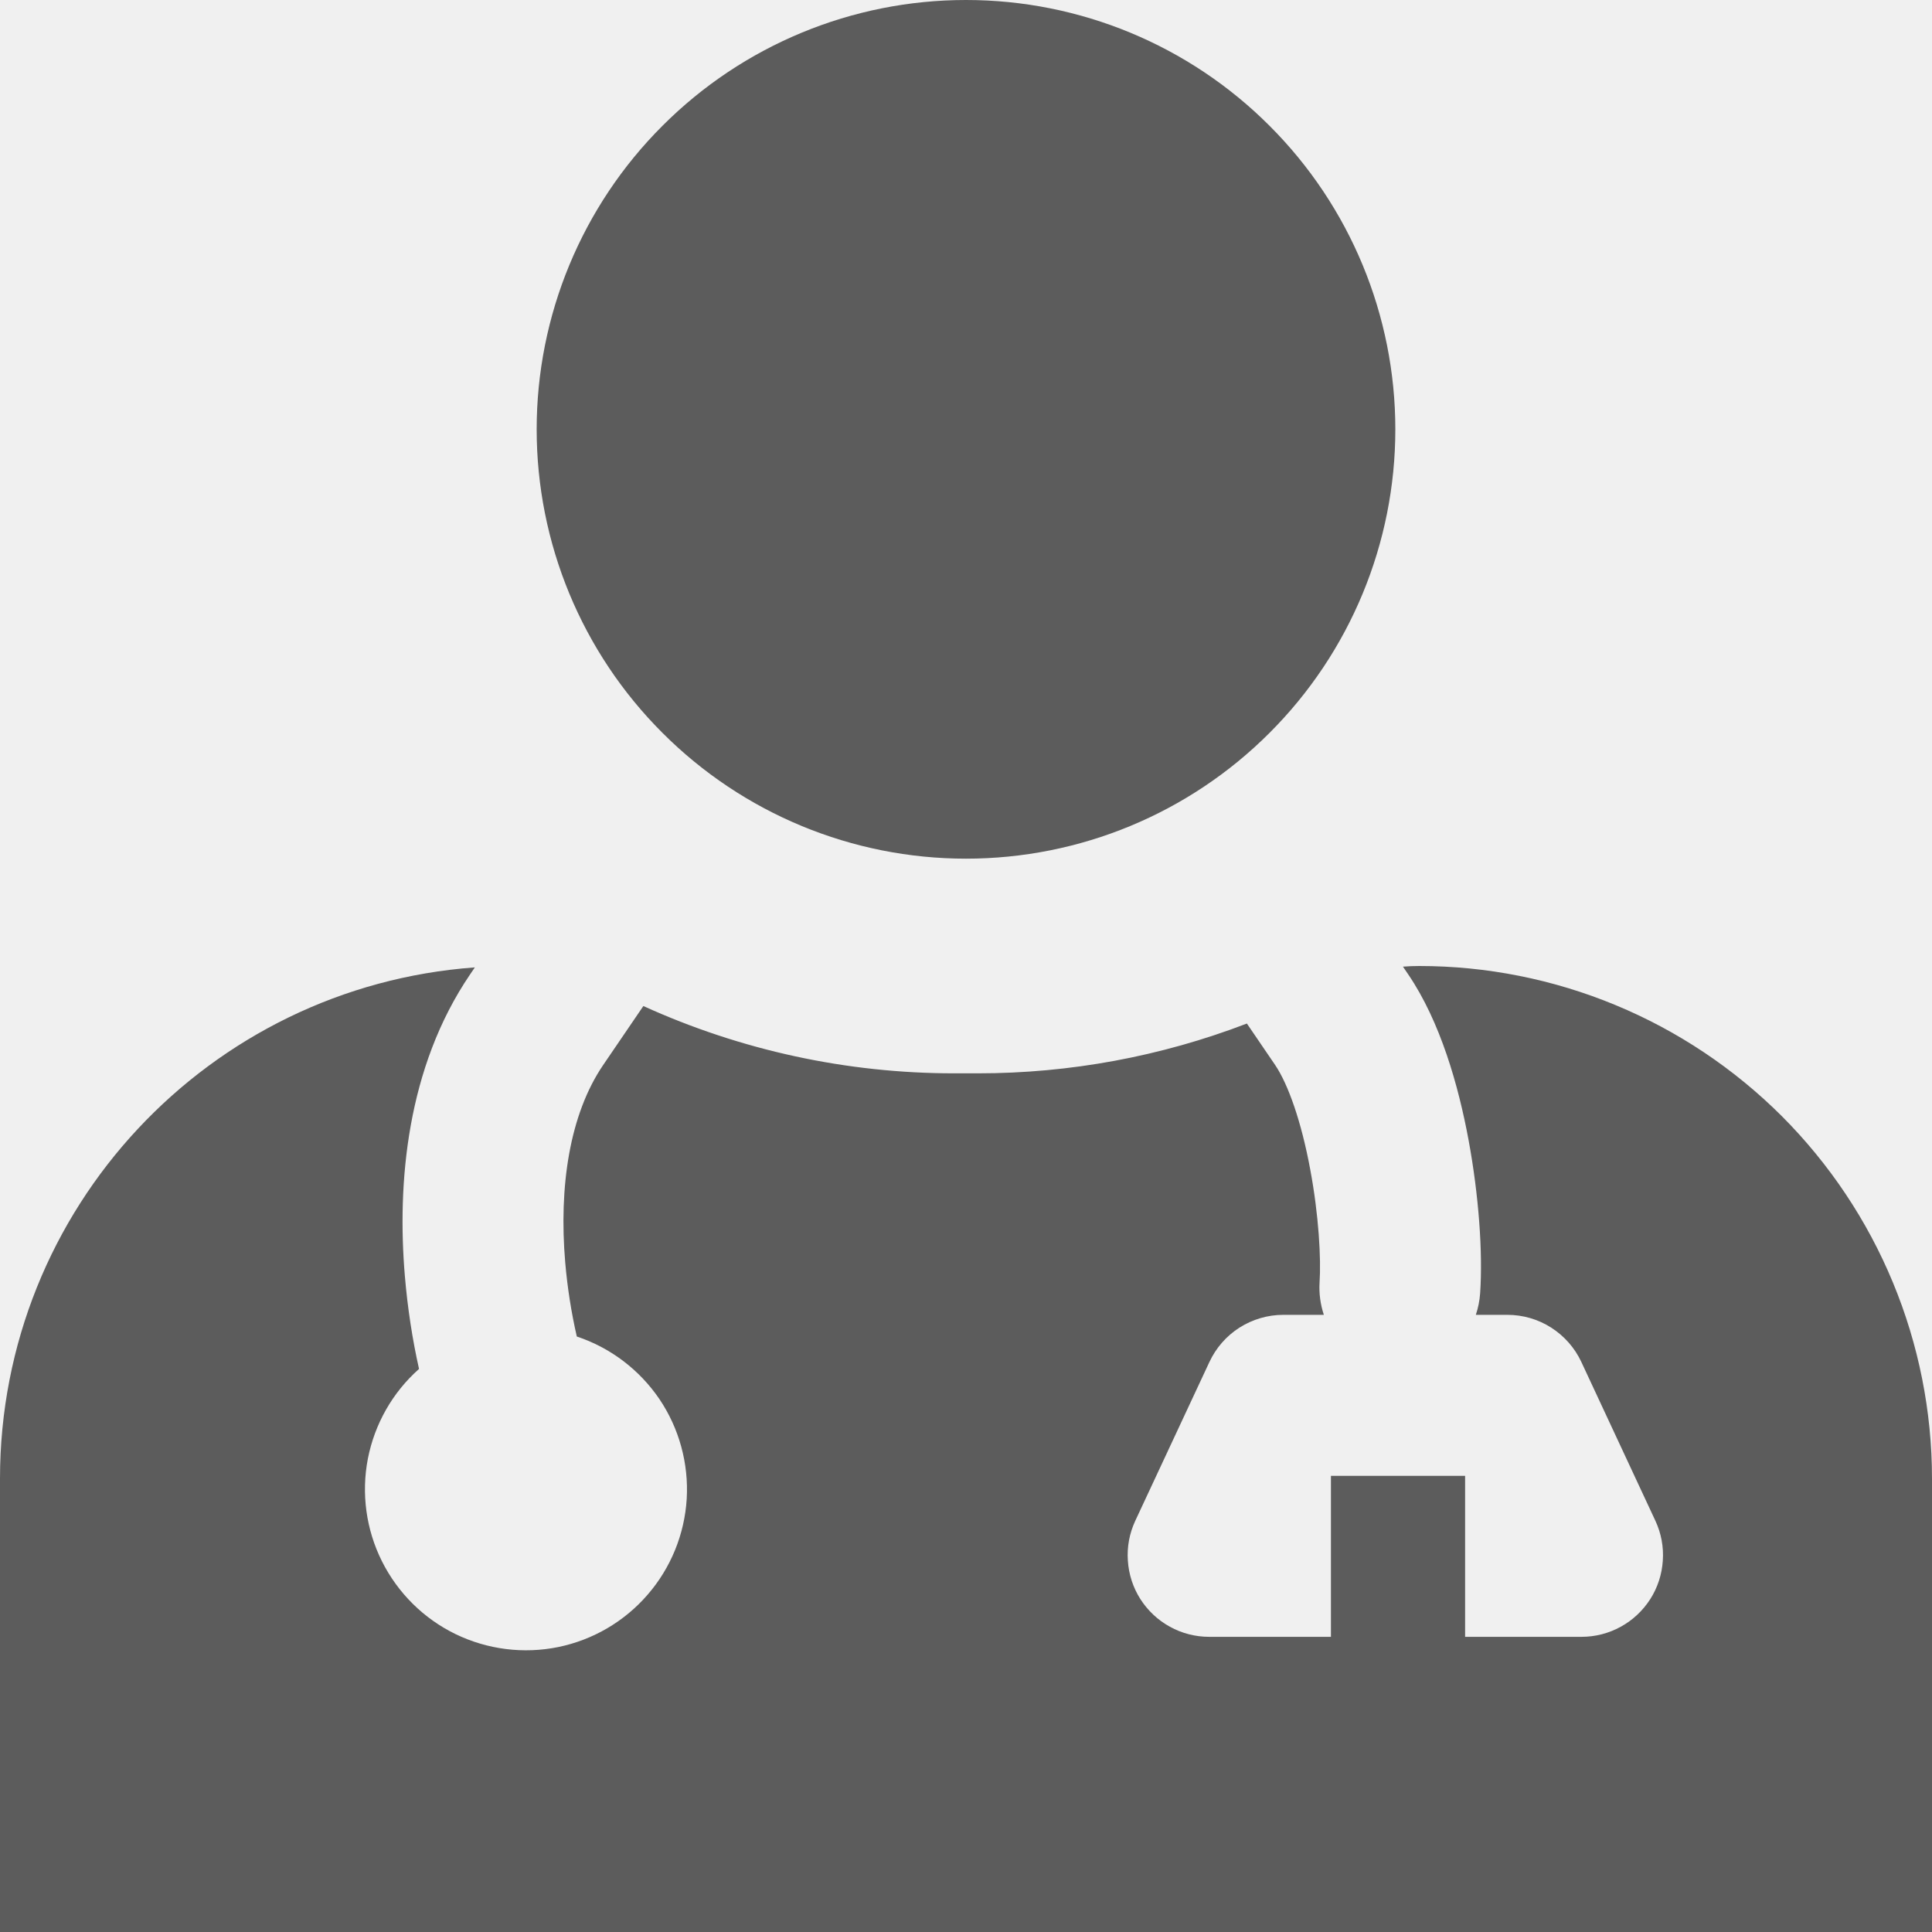
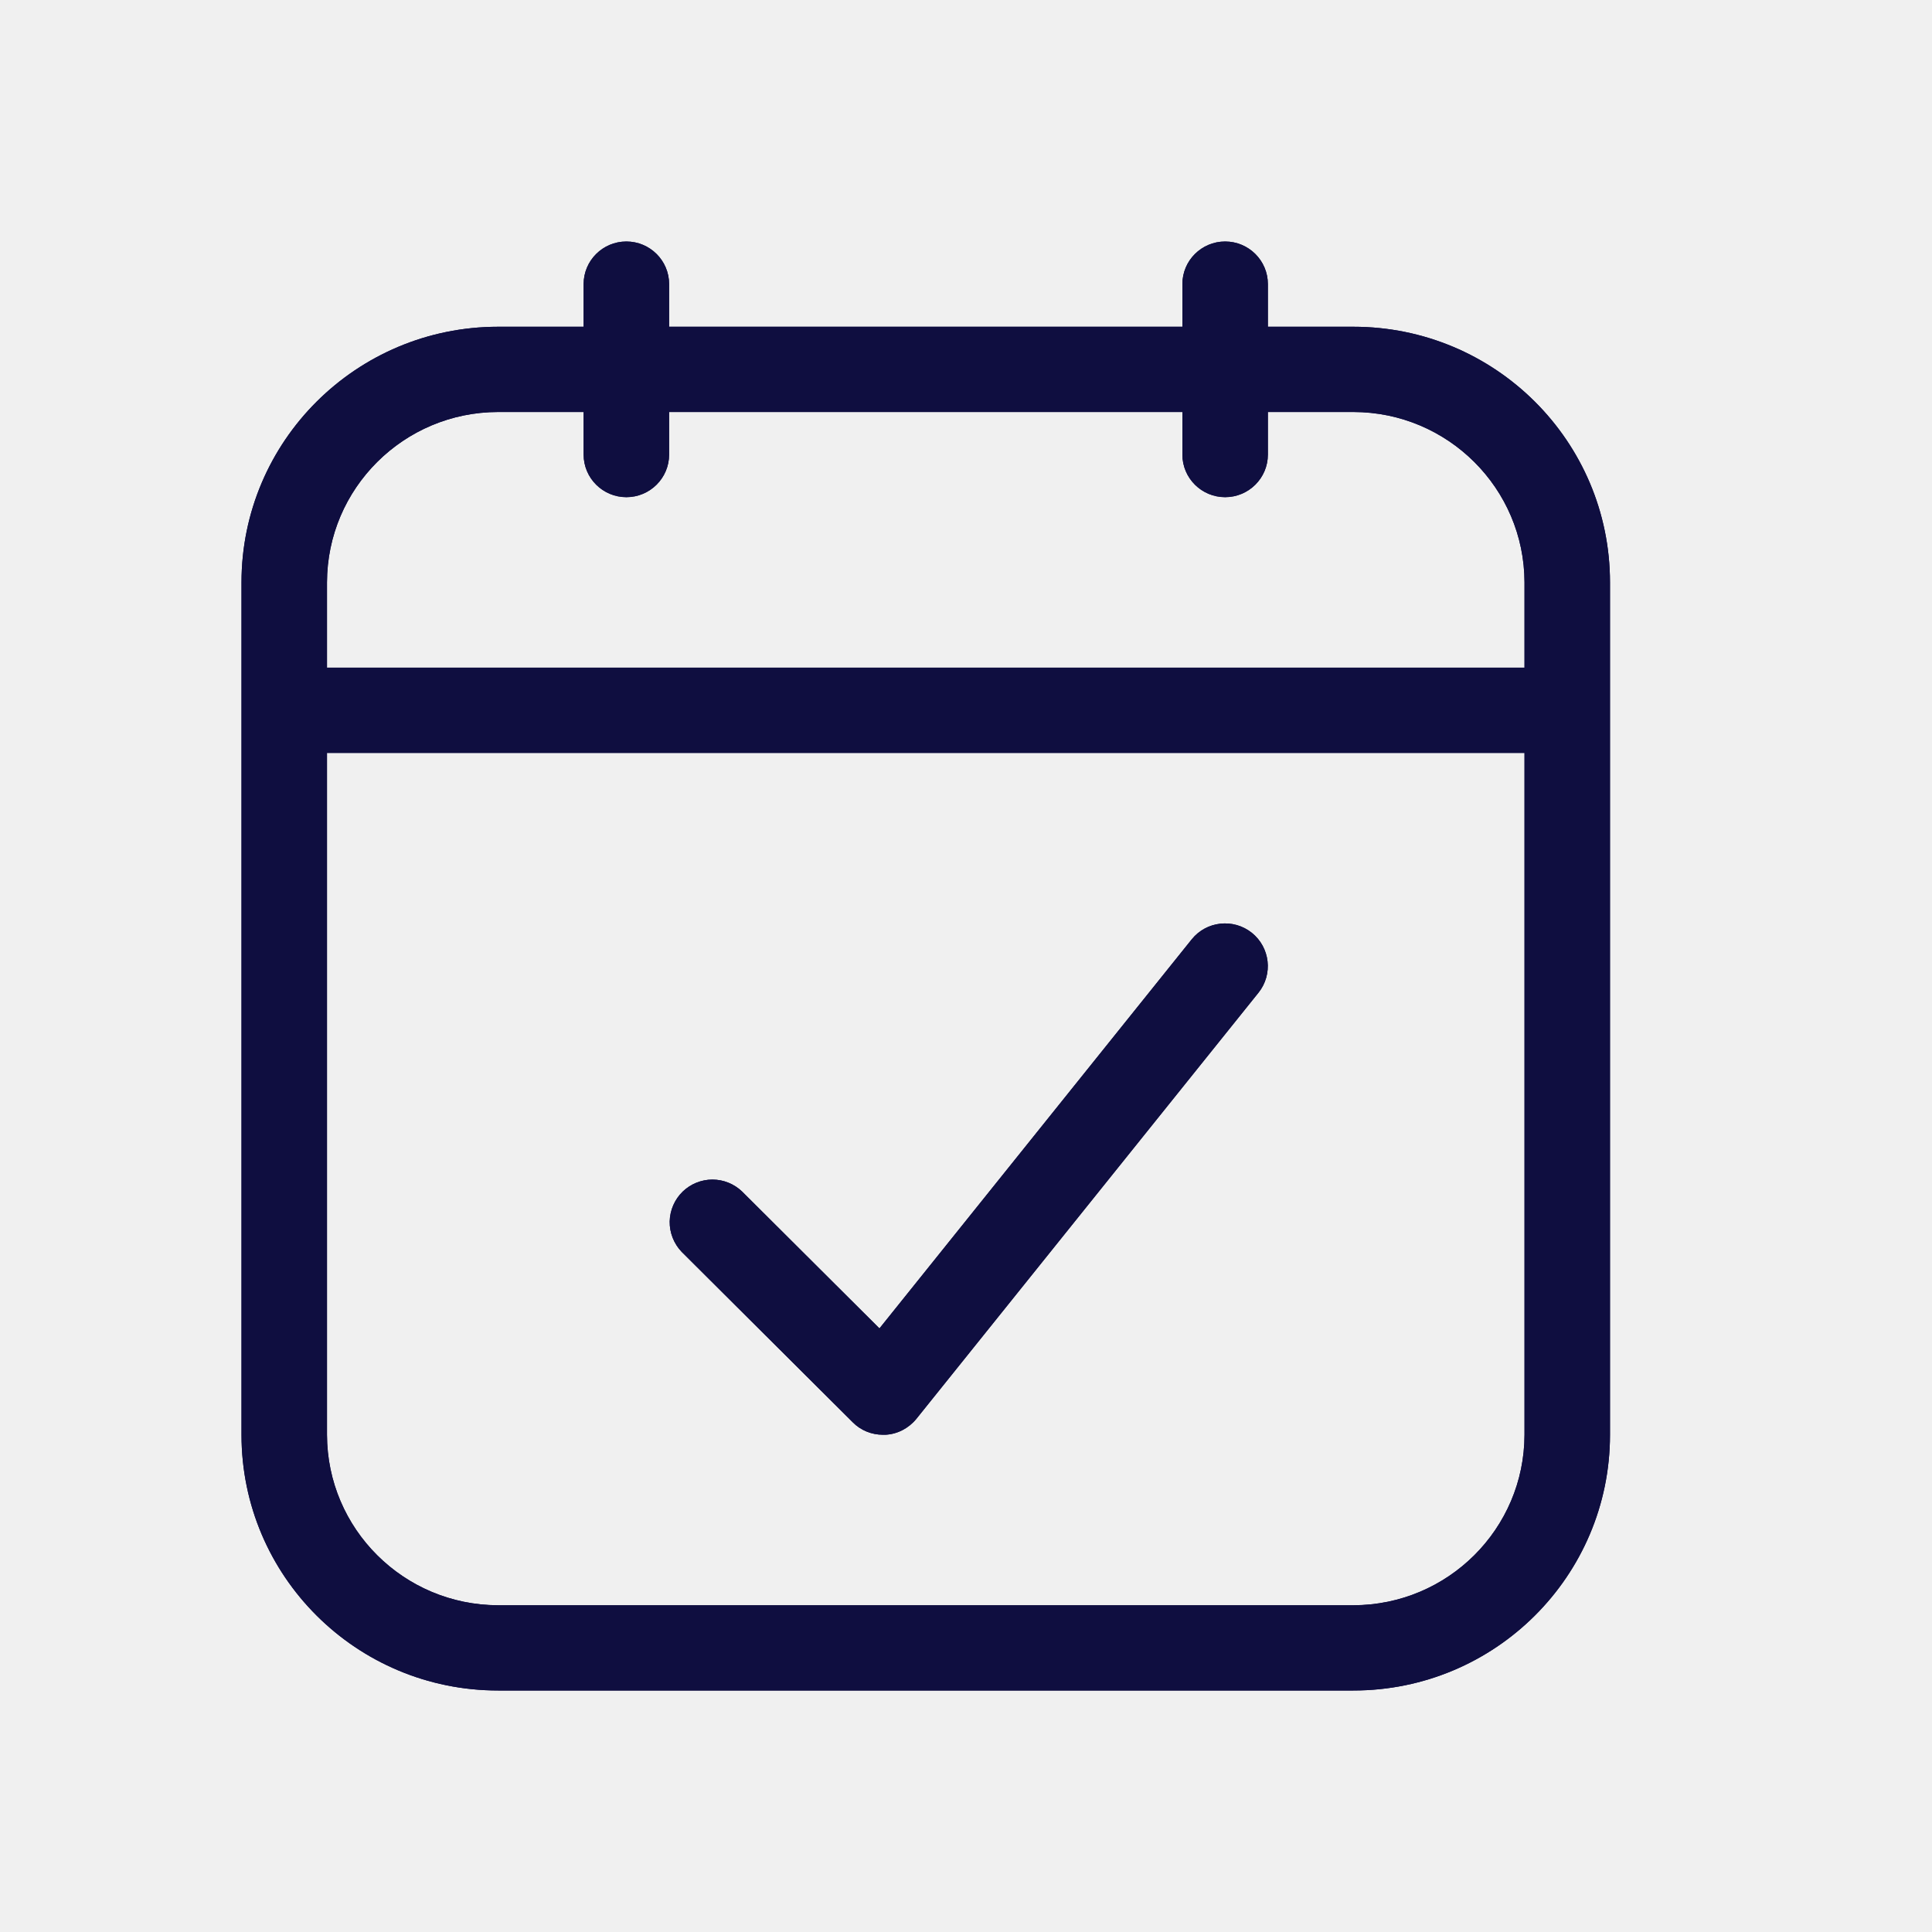
- <svg xmlns="http://www.w3.org/2000/svg" width="18" height="18" viewBox="0 0 18 18" fill="none">
-   <path d="M9 8C10.061 8 11.078 7.579 11.828 6.828C12.579 6.078 13 5.061 13 4C13 2.939 12.579 1.922 11.828 1.172C11.078 0.421 10.061 0 9 0C7.939 0 6.922 0.421 6.172 1.172C5.421 1.922 5 2.939 5 4C5 5.061 5.421 6.078 6.172 6.828C6.922 7.579 7.939 8 9 8ZM5.62 9.922L5.994 9.373C6.903 9.786 7.89 10 8.889 10H9.112C9.968 10 10.817 9.843 11.617 9.536L11.88 9.922C12.002 10.102 12.125 10.452 12.207 10.895C12.287 11.322 12.309 11.727 12.294 11.95C12.288 12.052 12.302 12.153 12.334 12.25H11.956C11.811 12.25 11.67 12.292 11.548 12.369C11.426 12.447 11.329 12.558 11.268 12.689L10.577 14.169C10.523 14.285 10.499 14.412 10.508 14.54C10.516 14.667 10.556 14.791 10.625 14.899C10.694 15.006 10.788 15.095 10.9 15.156C11.012 15.218 11.138 15.25 11.266 15.25H12.4V13.75H13.65V15.25H14.734C14.862 15.25 14.988 15.218 15.1 15.156C15.212 15.095 15.306 15.006 15.375 14.899C15.444 14.791 15.484 14.667 15.492 14.54C15.501 14.412 15.477 14.285 15.423 14.169L14.733 12.689C14.672 12.558 14.574 12.447 14.452 12.369C14.33 12.291 14.188 12.25 14.043 12.25H13.75C13.772 12.185 13.785 12.118 13.79 12.05C13.816 11.672 13.778 11.138 13.682 10.62C13.589 10.118 13.42 9.519 13.12 9.078L13.071 9.006C13.122 9.002 13.172 9 13.223 9C13.85 9 14.472 9.124 15.051 9.364C15.631 9.604 16.157 9.956 16.601 10.399C17.044 10.843 17.396 11.369 17.636 11.949C17.876 12.528 18 13.15 18 13.777V18H0V13.777C0 11.257 1.95 9.193 4.424 9.013L4.38 9.078C3.789 9.947 3.699 11.024 3.772 11.888C3.797 12.185 3.842 12.478 3.904 12.754C3.657 12.973 3.49 13.268 3.427 13.592C3.365 13.916 3.411 14.252 3.559 14.547C3.707 14.842 3.948 15.081 4.245 15.225C4.543 15.369 4.879 15.411 5.202 15.345C5.526 15.278 5.818 15.107 6.034 14.857C6.25 14.608 6.378 14.294 6.398 13.964C6.417 13.635 6.328 13.308 6.143 13.034C5.957 12.761 5.687 12.556 5.374 12.452C5.322 12.225 5.286 11.994 5.266 11.762C5.206 11.056 5.306 10.383 5.62 9.922Z" fill="#5C5C5C" />
+ <svg xmlns="http://www.w3.org/2000/svg" width="24" height="24" viewBox="0 0 24 24" fill="none">
+   <mask id="path-1-inside-1_40001126_7399" fill="white">
+     <path d="M16.812 4.059H15.75V3.529C15.75 3.237 15.512 3 15.219 3C14.926 3 14.688 3.237 14.688 3.529V4.059H8.312V3.529C8.312 3.237 8.074 3 7.781 3C7.488 3 7.25 3.237 7.25 3.529V4.059H6.188C4.427 4.059 3 5.481 3 7.235V17.823C3 19.578 4.427 21 6.188 21H16.812C18.573 21 20 19.578 20 17.823V7.235C20 5.481 18.573 4.059 16.812 4.059ZM18.938 17.823C18.936 18.992 17.985 19.939 16.812 19.941H6.188C5.015 19.939 4.064 18.992 4.062 17.823V9.353H18.938V17.823ZM18.938 8.294H4.062V7.235C4.064 6.067 5.015 5.119 6.188 5.118H7.25V5.647C7.25 5.939 7.488 6.176 7.781 6.176C8.074 6.176 8.312 5.939 8.312 5.647V5.118H14.688V5.647C14.688 5.939 14.926 6.176 15.219 6.176C15.512 6.176 15.75 5.939 15.75 5.647V5.118H16.812C17.985 5.119 18.936 6.067 18.938 7.235V8.294ZM8.468 15.551C8.371 15.45 8.317 15.314 8.319 15.174C8.322 15.034 8.38 14.9 8.481 14.802C8.58 14.707 8.712 14.653 8.85 14.653C8.988 14.653 9.12 14.707 9.219 14.802L10.925 16.502L14.803 11.67C14.986 11.441 15.321 11.405 15.55 11.587C15.779 11.77 15.816 12.104 15.633 12.332L11.383 17.626C11.287 17.743 11.148 17.816 10.998 17.823H10.969C10.828 17.823 10.692 17.769 10.593 17.668L8.468 15.551Z" />
+   </mask>
+   <path d="M16.812 4.059H15.75V3.529C15.75 3.237 15.512 3 15.219 3C14.926 3 14.688 3.237 14.688 3.529V4.059H8.312V3.529C8.312 3.237 8.074 3 7.781 3C7.488 3 7.25 3.237 7.25 3.529V4.059H6.188C4.427 4.059 3 5.481 3 7.235V17.823C3 19.578 4.427 21 6.188 21H16.812C18.573 21 20 19.578 20 17.823V7.235C20 5.481 18.573 4.059 16.812 4.059ZM18.938 17.823C18.936 18.992 17.985 19.939 16.812 19.941H6.188C5.015 19.939 4.064 18.992 4.062 17.823V9.353H18.938V17.823ZM18.938 8.294H4.062V7.235C4.064 6.067 5.015 5.119 6.188 5.118H7.25V5.647C7.25 5.939 7.488 6.176 7.781 6.176C8.074 6.176 8.312 5.939 8.312 5.647V5.118H14.688V5.647C14.688 5.939 14.926 6.176 15.219 6.176C15.512 6.176 15.75 5.939 15.75 5.647V5.118H16.812C17.985 5.119 18.936 6.067 18.938 7.235V8.294ZM8.468 15.551C8.371 15.45 8.317 15.314 8.319 15.174C8.322 15.034 8.38 14.9 8.481 14.802C8.58 14.707 8.712 14.653 8.85 14.653C8.988 14.653 9.12 14.707 9.219 14.802L10.925 16.502L14.803 11.67C14.986 11.441 15.321 11.405 15.55 11.587C15.779 11.77 15.816 12.104 15.633 12.332L11.383 17.626C11.287 17.743 11.148 17.816 10.998 17.823H10.969C10.828 17.823 10.692 17.769 10.593 17.668L8.468 15.551Z" fill="#0F0E40" />
+   <path d="M15.75 4.059H10.63V9.179H15.75V4.059ZM14.688 4.059V9.179H19.808V4.059H14.688ZM8.312 4.059H3.192V9.179H8.312V4.059ZM7.25 4.059V9.179H12.37V4.059H7.25ZM18.938 17.823L24.058 17.832V17.823H18.938ZM16.812 19.941V25.061L16.82 25.061L16.812 19.941ZM6.188 19.941L6.18 25.061H6.188V19.941ZM4.062 17.823H-1.058L-1.057 17.832L4.062 17.823ZM4.062 9.353V4.233H-1.058V9.353H4.062ZM18.938 9.353H24.058V4.233H18.938V9.353ZM18.938 8.294V13.414H24.058V8.294H18.938ZM4.062 8.294H-1.058V13.414H4.062V8.294ZM4.062 7.235L-1.058 7.227V7.235H4.062ZM6.188 5.118V-0.002L6.18 -0.002L6.188 5.118ZM7.25 5.118H12.37V-0.002H7.25V5.118ZM8.312 5.118V-0.002H3.192V5.118H8.312ZM14.688 5.118H19.808V-0.002H14.688V5.118ZM15.75 5.118V-0.002H10.63V5.118H15.75ZM16.812 5.118L16.82 -0.002H16.812V5.118ZM18.938 7.235H24.058L24.058 7.227L18.938 7.235ZM8.468 15.551L4.787 19.11L4.82 19.144L4.854 19.177L8.468 15.551ZM8.481 14.802L12.038 18.485L12.042 18.481L8.481 14.802ZM9.219 14.802L12.833 11.176L12.807 11.149L12.78 11.123L9.219 14.802ZM10.925 16.502L7.311 20.128L11.349 24.153L14.918 19.706L10.925 16.502ZM14.803 11.67L10.81 8.464L10.81 8.465L14.803 11.67ZM15.633 12.332L11.64 9.127V9.127L15.633 12.332ZM11.383 17.626L15.351 20.862L15.363 20.847L15.375 20.832L11.383 17.626ZM10.998 17.823V22.944H11.122L11.247 22.938L10.998 17.823ZM10.593 17.668L14.24 14.075L14.224 14.058L14.207 14.042L10.593 17.668ZM16.812 4.059V-1.061H15.75V4.059V9.179H16.812V4.059ZM15.75 4.059H20.87V3.529H15.75H10.63V4.059H15.75ZM15.75 3.529H20.87C20.87 0.393 18.323 -2.12 15.219 -2.12V3V8.12C12.701 8.12 10.63 6.082 10.63 3.529H15.75ZM15.219 3V-2.12C12.115 -2.12 9.568 0.393 9.568 3.529H14.688H19.808C19.808 6.082 17.737 8.12 15.219 8.12V3ZM14.688 3.529H9.568V4.059H14.688H19.808V3.529H14.688ZM14.688 4.059V-1.061H8.312V4.059V9.179H14.688V4.059ZM8.312 4.059H13.432V3.529H8.312H3.192V4.059H8.312ZM8.312 3.529H13.432C13.432 0.393 10.885 -2.12 7.781 -2.12V3V8.12C5.263 8.12 3.192 6.082 3.192 3.529H8.312ZM7.781 3V-2.12C4.677 -2.12 2.13 0.393 2.13 3.529H7.25H12.37C12.37 6.082 10.299 8.12 7.781 8.12V3ZM7.25 3.529H2.13V4.059H7.25H12.37V3.529H7.25ZM7.25 4.059V-1.061H6.188V4.059V9.179H7.25V4.059ZM6.188 4.059V-1.061C1.616 -1.061 -2.12 2.637 -2.12 7.235H3H8.12C8.12 8.325 7.238 9.179 6.188 9.179V4.059ZM3 7.235H-2.12V17.823H3H8.12V7.235H3ZM3 17.823H-2.12C-2.12 22.422 1.616 26.12 6.188 26.12V21V15.88C7.238 15.88 8.12 16.733 8.12 17.823H3ZM6.188 21V26.12H16.812V21V15.88H6.188V21ZM16.812 21V26.12C21.384 26.12 25.12 22.422 25.12 17.823H20H14.88C14.88 16.733 15.762 15.88 16.812 15.88V21ZM20 17.823H25.12V7.235H20H14.88V17.823H20ZM20 7.235H25.12C25.12 2.637 21.384 -1.061 16.812 -1.061V4.059V9.179C15.762 9.179 14.88 8.325 14.88 7.235H20ZM18.938 17.823L13.818 17.816C13.82 16.146 15.172 14.824 16.805 14.821L16.812 19.941L16.82 25.061C20.798 25.055 24.051 21.838 24.058 17.832L18.938 17.823ZM16.812 19.941V14.821H6.188V19.941V25.061H16.812V19.941ZM6.188 19.941L6.195 14.821C7.828 14.824 9.18 16.146 9.182 17.816L4.062 17.823L-1.057 17.832C-1.051 21.838 2.202 25.055 6.18 25.061L6.188 19.941ZM4.062 17.823H9.182V9.353H4.062H-1.058V17.823H4.062ZM4.062 9.353V14.473H18.938V9.353V4.233H4.062V9.353ZM18.938 9.353H13.818V17.823H18.938H24.058V9.353H18.938ZM18.938 8.294V3.174H4.062V8.294V13.414H18.938V8.294ZM4.062 8.294H9.182V7.235H4.062H-1.058V8.294H4.062ZM4.062 7.235L9.182 7.243C9.18 8.913 7.828 10.235 6.195 10.238L6.188 5.118L6.18 -0.002C2.202 0.004 -1.051 3.221 -1.057 7.227L4.062 7.235ZM6.188 5.118V10.238H7.25V5.118V-0.002H6.188V5.118ZM7.25 5.118H2.13V5.647H7.25H12.37V5.118H7.25ZM7.25 5.647H2.13C2.13 8.784 4.677 11.296 7.781 11.296V6.176V1.056C10.299 1.056 12.37 3.095 12.37 5.647H7.25ZM7.781 6.176V11.296C10.885 11.296 13.432 8.784 13.432 5.647H8.312H3.192C3.192 3.095 5.263 1.056 7.781 1.056V6.176ZM8.312 5.647H13.432V5.118H8.312H3.192V5.647H8.312ZM8.312 5.118V10.238H14.688V5.118V-0.002H8.312V5.118ZM14.688 5.118H9.568V5.647H14.688H19.808V5.118H14.688ZM14.688 5.647H9.568C9.568 8.784 12.115 11.296 15.219 11.296V6.176V1.056C17.737 1.056 19.808 3.095 19.808 5.647H14.688ZM15.219 6.176V11.296C18.323 11.296 20.87 8.784 20.87 5.647H15.75H10.63C10.63 3.095 12.701 1.056 15.219 1.056V6.176ZM15.75 5.647H20.87V5.118H15.75H10.63V5.647H15.75ZM15.75 5.118V10.238H16.812V5.118V-0.002H15.75V5.118ZM16.812 5.118L16.805 10.238C15.172 10.235 13.82 8.913 13.818 7.243L18.938 7.235L24.058 7.227C24.051 3.221 20.798 0.004 16.82 -0.002L16.812 5.118ZM18.938 7.235H13.818V8.294H18.938H24.058V7.235H18.938ZM8.468 15.551L12.149 11.992C12.994 12.866 13.46 14.041 13.439 15.261L8.319 15.174L3.2 15.086C3.174 16.587 3.747 18.034 4.787 19.11L8.468 15.551ZM8.319 15.174L13.439 15.261C13.418 16.482 12.912 17.641 12.038 18.485L8.481 14.802L4.924 11.12C3.848 12.159 3.226 13.585 3.2 15.086L8.319 15.174ZM8.481 14.802L12.042 18.481C11.184 19.311 10.039 19.773 8.85 19.773V14.653V9.533C7.386 9.533 5.976 10.102 4.92 11.123L8.481 14.802ZM8.85 14.653V19.773C7.661 19.773 6.516 19.311 5.658 18.481L9.219 14.802L12.78 11.123C11.725 10.102 10.315 9.533 8.85 9.533V14.653ZM9.219 14.802L5.605 18.429L7.311 20.128L10.925 16.502L14.539 12.875L12.833 11.176L9.219 14.802ZM10.925 16.502L14.918 19.706L18.796 14.874L14.803 11.67L10.81 8.465L6.932 13.297L10.925 16.502ZM14.803 11.67L18.796 14.875C17.204 16.858 14.324 17.158 12.359 15.591L15.55 11.587L18.742 7.584C16.319 5.652 12.768 6.025 10.81 8.464L14.803 11.67ZM15.55 11.587L12.359 15.591C10.366 14.002 10.053 11.104 11.64 9.127L15.633 12.332L19.625 15.537C21.578 13.104 21.193 9.538 18.742 7.584L15.55 11.587ZM15.633 12.332L11.64 9.127L7.39 14.421L11.383 17.626L15.375 20.832L19.625 15.537L15.633 12.332ZM11.383 17.626L7.415 14.391C8.196 13.432 9.387 12.776 10.749 12.71L10.998 17.823L11.247 22.938C12.909 22.857 14.379 22.054 15.351 20.862L11.383 17.626ZM10.998 17.823V12.704H10.969V17.823V22.944H10.998V17.823ZM10.969 17.823V12.704C12.149 12.704 13.343 13.164 14.24 14.075L10.593 17.668L6.946 21.262C8.042 22.374 9.506 22.944 10.969 22.944V17.823ZM10.593 17.668L14.207 14.042L12.082 11.924L8.468 15.551L4.854 19.177L6.979 21.295L10.593 17.668Z" fill="#0F0E40" mask="url(#path-1-inside-1_40001126_7399)" />
</svg>
